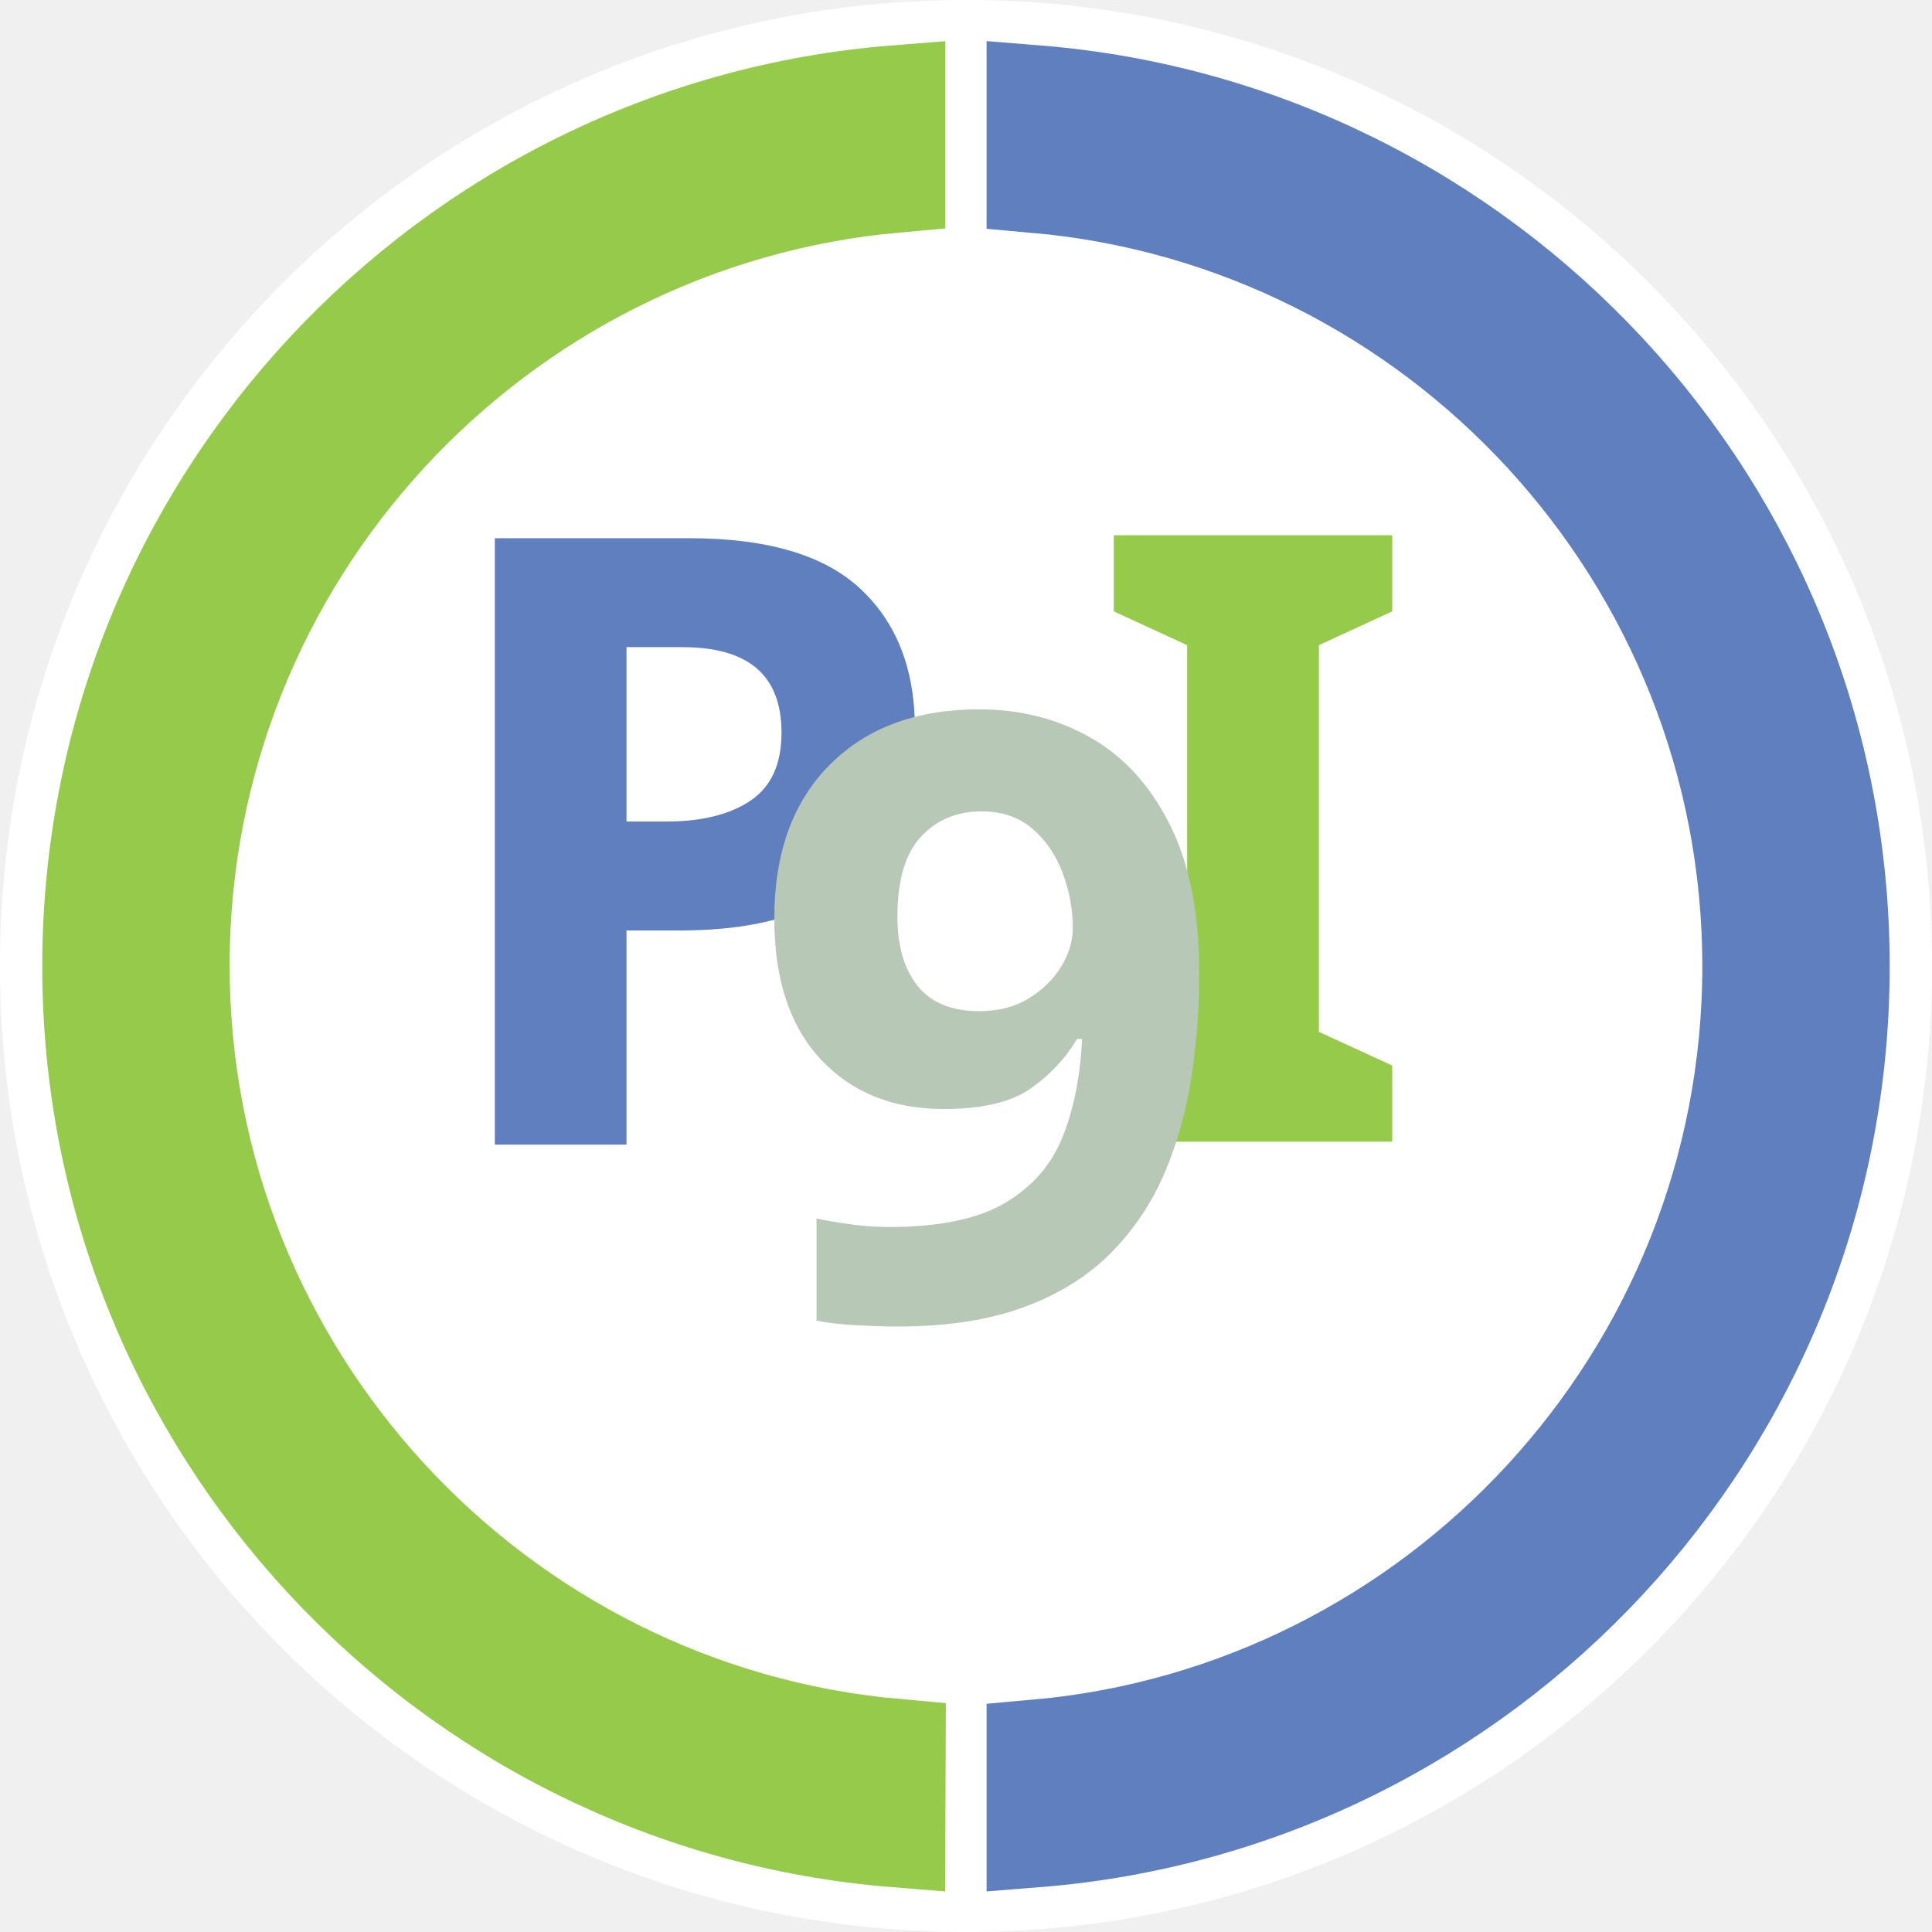
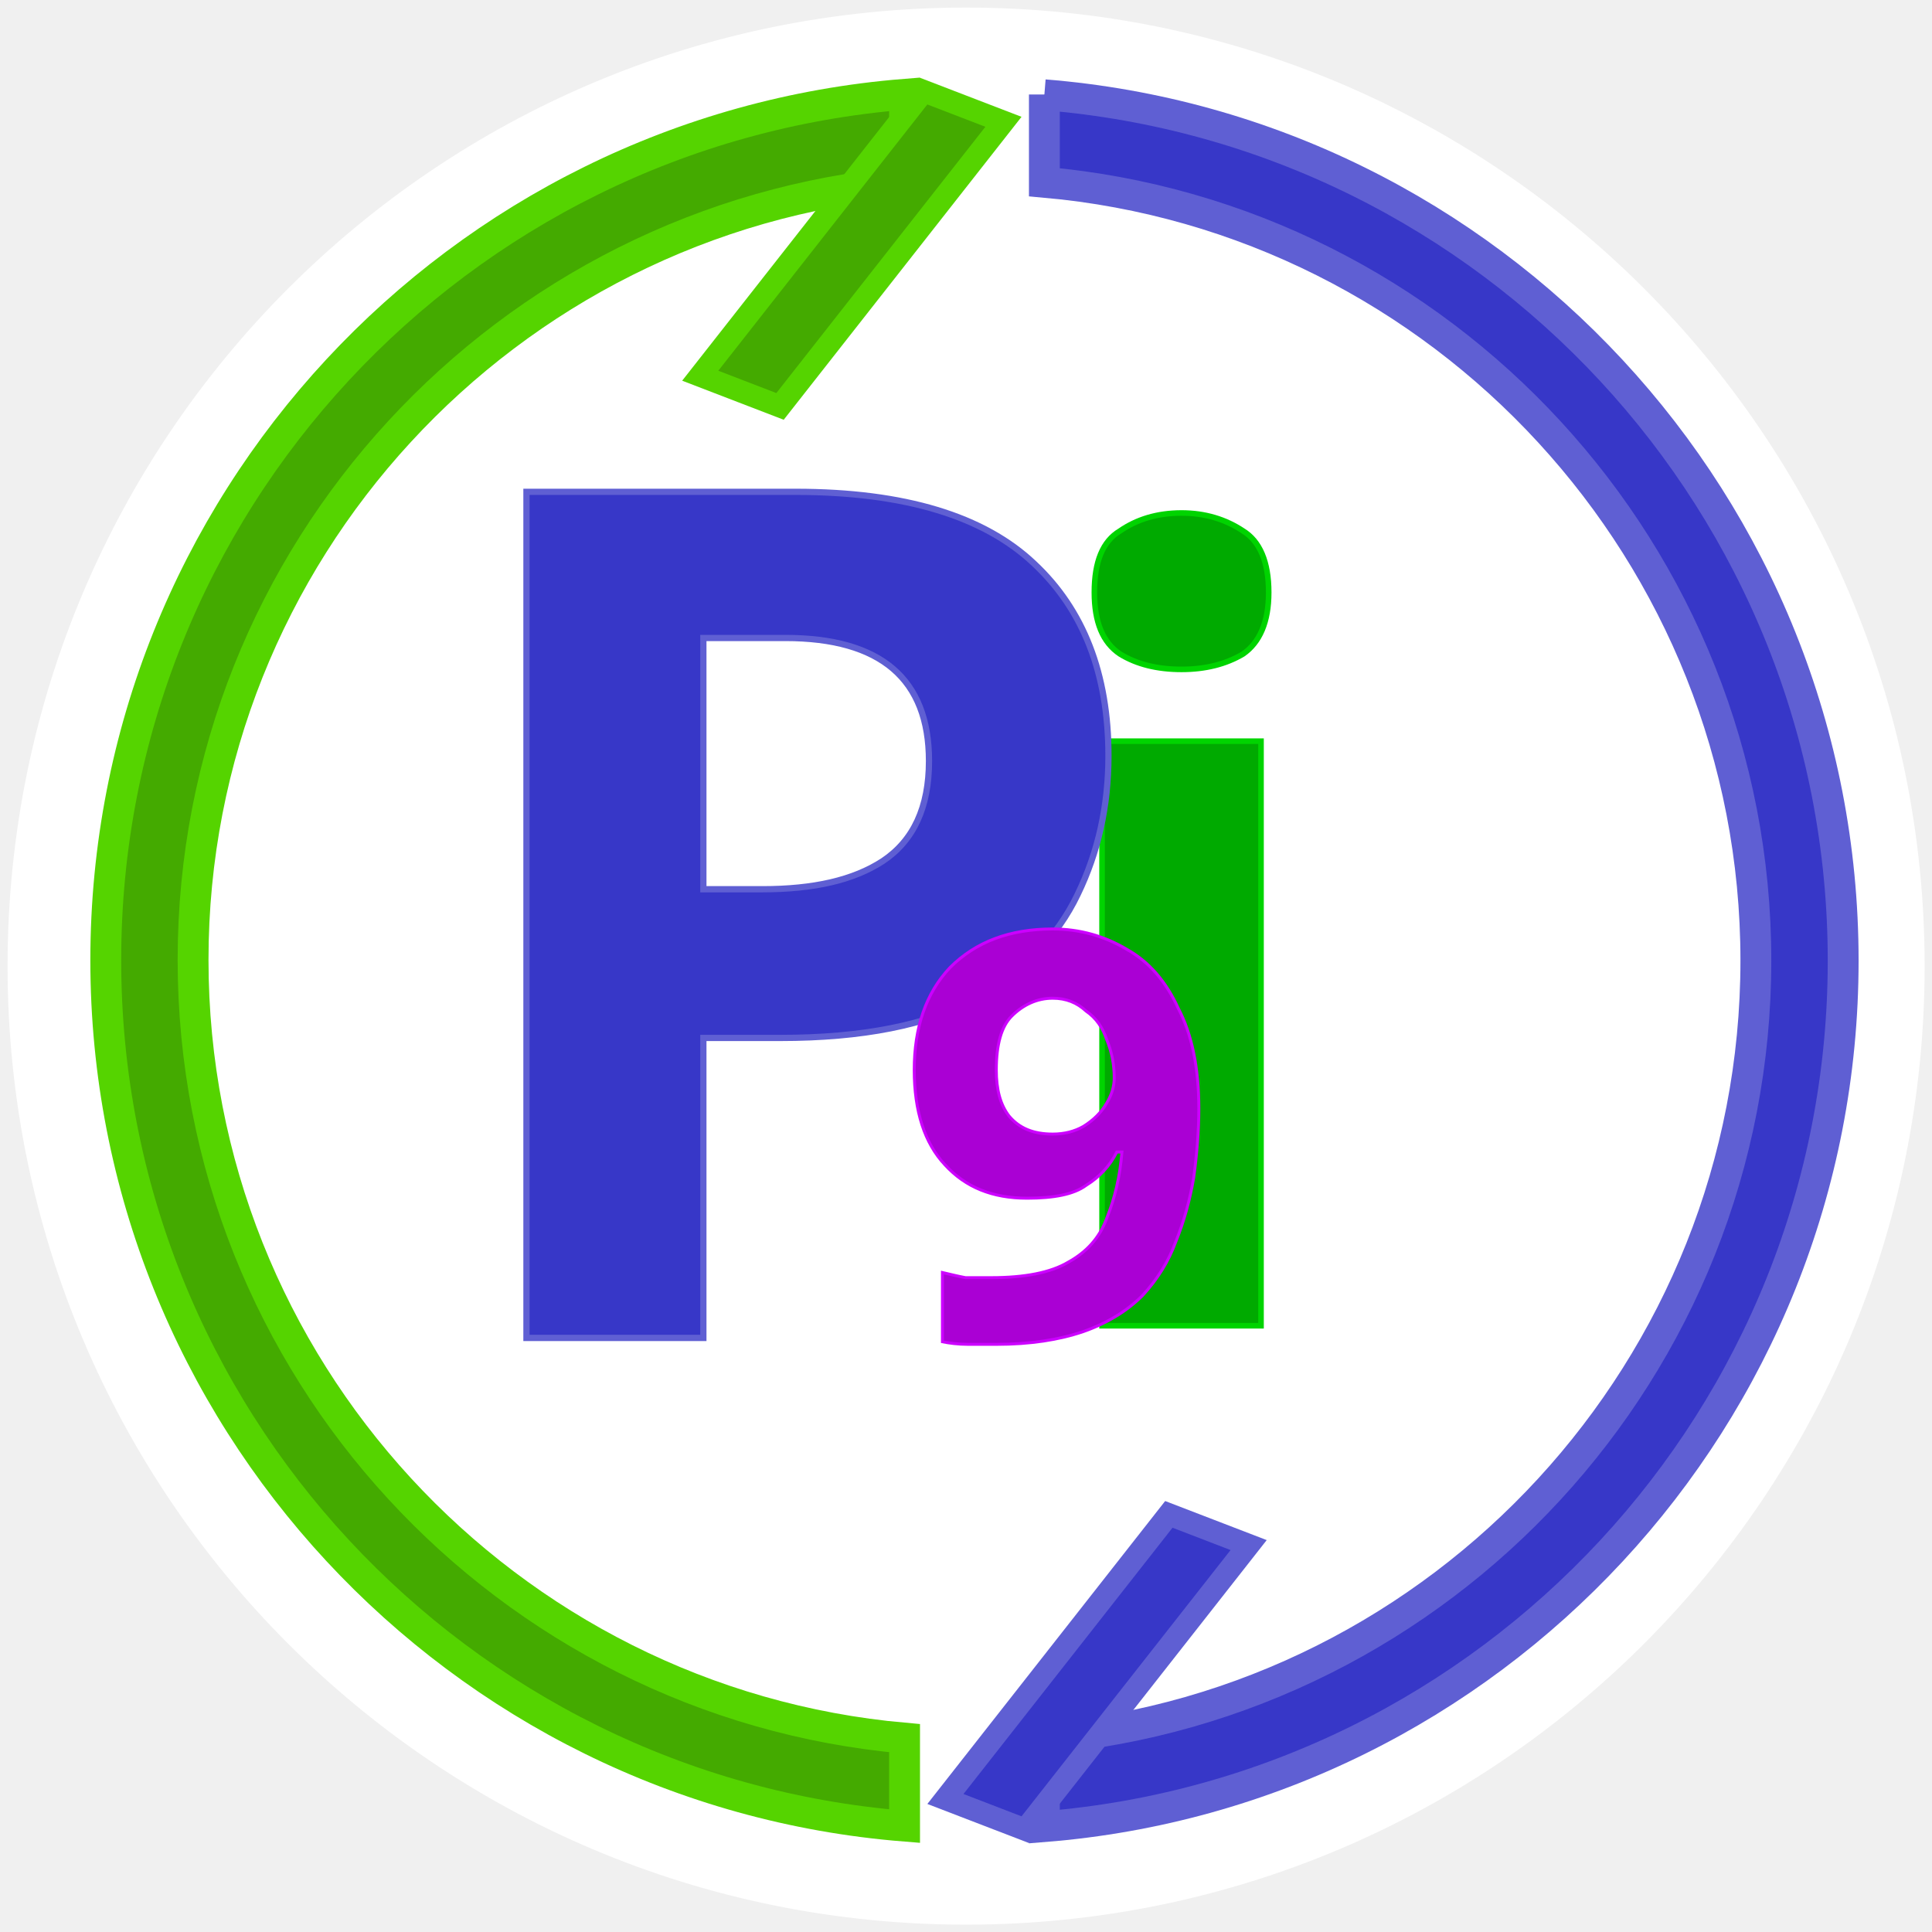
<svg xmlns="http://www.w3.org/2000/svg" width="5.713mm" height="5.713mm" viewBox="0 0 5.712 5.712" version="1.1" id="svg8">
-   <defs id="defs2" />
+   <defs id="defs2">
+     <filter style="color-interpolation-filters:sRGB" id="filter2607-3-4" x="-0.114" width="1.228" y="-0.127" height="1.254">
+       <feGaussianBlur stdDeviation="30.395" id="feGaussianBlur2609-6-8" />
+     </filter>
+   </defs>
  <g id="layer1" transform="translate(-39.31607,-3.862145)">
-     <circle style="opacity:1;fill:#ffffff;fill-opacity:1;stroke:#ffffff;stroke-width:0.096;stroke-linejoin:miter;stroke-miterlimit:4;stroke-dasharray:none;stroke-dashoffset:0;stroke-opacity:1" id="path9069" cx="42.172" cy="6.718" r="2.808" />
-     <g transform="matrix(0.01298296,0,0,0.01298296,56.2477,6.447982)" id="g9028">
-       <text id="text8986" y="60.31" x="-1056.143" style="font-style:normal;font-variant:normal;font-weight:normal;font-stretch:normal;font-size:85.333px;line-height:125%;font-family:'Ubuntu Mono';-inkscape-font-specification:'Ubuntu Mono';letter-spacing:0px;word-spacing:0px;fill:#96ca4b;fill-opacity:1;stroke:#96ca4b;stroke-width:1px;stroke-linecap:butt;stroke-linejoin:miter;stroke-opacity:1" xml:space="preserve">
-         <tspan style="font-style:normal;font-variant:normal;font-weight:bold;font-stretch:normal;font-size:192px;font-family:'Ubuntu Mono';-inkscape-font-specification:'Ubuntu Mono Bold';fill:#96ca4b;fill-opacity:1;stroke:#96ca4b;stroke-opacity:1" y="60.31" x="-1056.143" id="tspan8984">I</tspan>
+     <g id="g1225" transform="matrix(0.4851379,0,0,0.4851379,19.62122,-1.847114)">
+       <circle style="fill:#ffffff;fill-opacity:1;stroke:#ffffff;stroke-width:0.077;stroke-linejoin:miter;stroke-miterlimit:4;stroke-dasharray:none;stroke-dashoffset:0;stroke-opacity:1" id="path1035-8" cx="46.484" cy="17.656" r="5.803" />
+       <g style="fill:#ff0000;fill-opacity:1;stroke:#9200ff;stroke-width:73.752;stroke-miterlimit:4;stroke-dasharray:none;stroke-opacity:1;filter:url(#filter2607-3-4)" transform="matrix(0.01032422,0,0,0.01021565,44.61583,14.23996)" id="g2221-5-3-5-7" />
+       <path style="fill:#44aa00;fill-opacity:1;stroke:#55d400;stroke-width:0.188;stroke-miterlimit:10;stroke-dasharray:none" stroke-miterlimit="10" d="m 46.109,22.361 c -2.426,-0.215 -4.336,-2.261 -4.336,-4.743 0,-2.482 1.91,-4.524 4.336,-4.74 v -0.535 c -2.721,0.218 -4.868,2.5 -4.868,5.277 0,2.777 2.147,5.059 4.868,5.277 z" id="path945-2-0-2-7" />
+       <path style="fill:#3737c8;stroke:#5f5fd3;stroke-width:0.188;stroke-miterlimit:10;stroke-dasharray:none" stroke-miterlimit="10" d="m 46.961,12.344 v 0.535 c 2.426,0.215 4.336,2.261 4.336,4.743 0,2.482 -1.91,4.527 -4.336,4.743 v 0.535 c 2.721,-0.218 4.868,-2.5 4.868,-5.277 0,-2.777 -2.147,-5.059 -4.868,-5.277 z" id="path947-7-6-9-6" />
+       <rect style="fill:#44aa00;fill-opacity:1;stroke:#55d400;stroke-width:0.142;stroke-miterlimit:10;stroke-dasharray:none;stroke-opacity:1" id="rect13839-4" width="2.205" height="0.521" x="3.126" y="46.001" transform="matrix(0.6174962,-0.7865738,0.9333171,0.3590533,0,0)" />
+       <rect style="fill:#3737c8;fill-opacity:1;stroke:#5f5fd3;stroke-width:0.142;stroke-miterlimit:10;stroke-dasharray:none;stroke-opacity:1" id="rect13839-2-3" width="2.205" height="0.521" x="-4.782" y="52.834" transform="matrix(0.6174962,-0.7865738,0.9333171,0.3590533,0,0)" />
+       <text id="text8986-2" y="19.849" x="46.795" style="font-style:normal;font-variant:normal;font-weight:normal;font-stretch:normal;font-size:2.896px;line-height:125%;font-family:'Ubuntu Mono';-inkscape-font-specification:'Ubuntu Mono';letter-spacing:0px;word-spacing:0px;fill:#00aa00;fill-opacity:1;stroke:#00d400;stroke-width:0.034px;stroke-linecap:butt;stroke-linejoin:miter;stroke-opacity:1" xml:space="preserve">
+         <tspan style="font-style:normal;font-variant:normal;font-weight:bold;font-stretch:normal;font-size:6.517px;font-family:'Ubuntu Mono';-inkscape-font-specification:'Ubuntu Mono Bold';fill:#00aa00;fill-opacity:1;stroke:#00d400;stroke-width:0.034px;stroke-opacity:1" y="19.849" x="46.795" id="tspan8984-54">i</tspan>
      </text>
-       <text id="text8986-3" y="60.982" x="-1208.239" style="font-style:normal;font-variant:normal;font-weight:normal;font-stretch:normal;font-size:85.333px;line-height:125%;font-family:'Ubuntu Mono';-inkscape-font-specification:'Ubuntu Mono';letter-spacing:0px;word-spacing:0px;fill:#5f7fbf;fill-opacity:1;stroke:#5f7fbf;stroke-width:1px;stroke-linecap:butt;stroke-linejoin:miter;stroke-opacity:1" xml:space="preserve">
-         <tspan style="font-style:normal;font-variant:normal;font-weight:bold;font-stretch:normal;font-size:192px;font-family:'Ubuntu Mono';-inkscape-font-specification:'Ubuntu Mono Bold';fill:#5f7fbf;fill-opacity:1;stroke:#5f7fbf;stroke-opacity:1" y="60.982" x="-1208.239" id="tspan8984-6">P</tspan>
+       <text id="text8986-3-0" y="19.919" x="43.148" style="font-style:normal;font-variant:normal;font-weight:normal;font-stretch:normal;font-size:3.205px;line-height:125%;font-family:'Ubuntu Mono';-inkscape-font-specification:'Ubuntu Mono';letter-spacing:0px;word-spacing:0px;fill:#3737c8;fill-opacity:1;stroke:#5f5fd3;stroke-width:0.038px;stroke-linecap:butt;stroke-linejoin:miter;stroke-opacity:1" xml:space="preserve">
+         <tspan style="font-style:normal;font-variant:normal;font-weight:bold;font-stretch:normal;font-size:7.212px;font-family:'Ubuntu Mono';-inkscape-font-specification:'Ubuntu Mono Bold';fill:#3737c8;fill-opacity:1;stroke:#5f5fd3;stroke-width:0.038px;stroke-opacity:1" y="19.919" x="43.148" id="tspan8984-6-5">P</tspan>
      </text>
-       <text id="text8986-7" y="100.982" x="-1133.953" style="font-style:normal;font-variant:normal;font-weight:normal;font-stretch:normal;font-size:85.333px;line-height:125%;font-family:'Ubuntu Mono';-inkscape-font-specification:'Ubuntu Mono';letter-spacing:0px;word-spacing:0px;fill:#b7c8b7;fill-opacity:1;stroke:none;stroke-width:1px;stroke-linecap:butt;stroke-linejoin:miter;stroke-opacity:1" xml:space="preserve">
-         <tspan style="font-style:normal;font-variant:normal;font-weight:bold;font-stretch:normal;font-size:192px;font-family:'Ubuntu Mono';-inkscape-font-specification:'Ubuntu Mono Bold';fill:#b7c8b7" y="100.982" x="-1133.953" id="tspan8984-5">9</tspan>
+       <text id="text8986-7-9" y="19.93" x="46.06" style="font-style:normal;font-variant:normal;font-weight:normal;font-stretch:normal;font-size:1.532px;line-height:125%;font-family:'Ubuntu Mono';-inkscape-font-specification:'Ubuntu Mono';letter-spacing:0px;word-spacing:0px;fill:#aa00d4;fill-opacity:1;stroke:#cc00ff;stroke-width:0.018px;stroke-linecap:butt;stroke-linejoin:miter;stroke-opacity:1" xml:space="preserve">
+         <tspan style="font-style:normal;font-variant:normal;font-weight:bold;font-stretch:normal;font-size:3.446px;font-family:'Ubuntu Mono';-inkscape-font-specification:'Ubuntu Mono Bold';fill:#aa00d4;stroke:#cc00ff;stroke-width:0.018px" y="19.93" x="46.06" id="tspan8984-5-4">9</tspan>
      </text>
    </g>
-     <path style="fill:#96ca4b;stroke:#96ca4b;stroke-width:0.294;stroke-miterlimit:10;stroke-dasharray:none" stroke-miterlimit="10" d="M 41.965,9.032 C 40.781,8.927 39.848,7.928 39.848,6.717 c 0,-1.211 0.932,-2.208 2.116,-2.314 V 4.143 c -1.328,0.106 -2.376,1.22 -2.376,2.576 0,1.355 1.048,2.469 2.376,2.576 z" id="path8957" />
-     <path style="fill:#5f7fbf;stroke:#5f7fbf;stroke-width:0.294;stroke-miterlimit:10;stroke-dasharray:none" stroke-miterlimit="10" d="M 42.38,4.143 V 4.404 c 1.184,0.105 2.116,1.104 2.116,2.315 0,1.211 -0.932,2.21 -2.116,2.315 v 0.261 c 1.328,-0.106 2.376,-1.22 2.376,-2.576 0,-1.355 -1.048,-2.469 -2.376,-2.576 z" id="path8959" />
  </g>
</svg>
